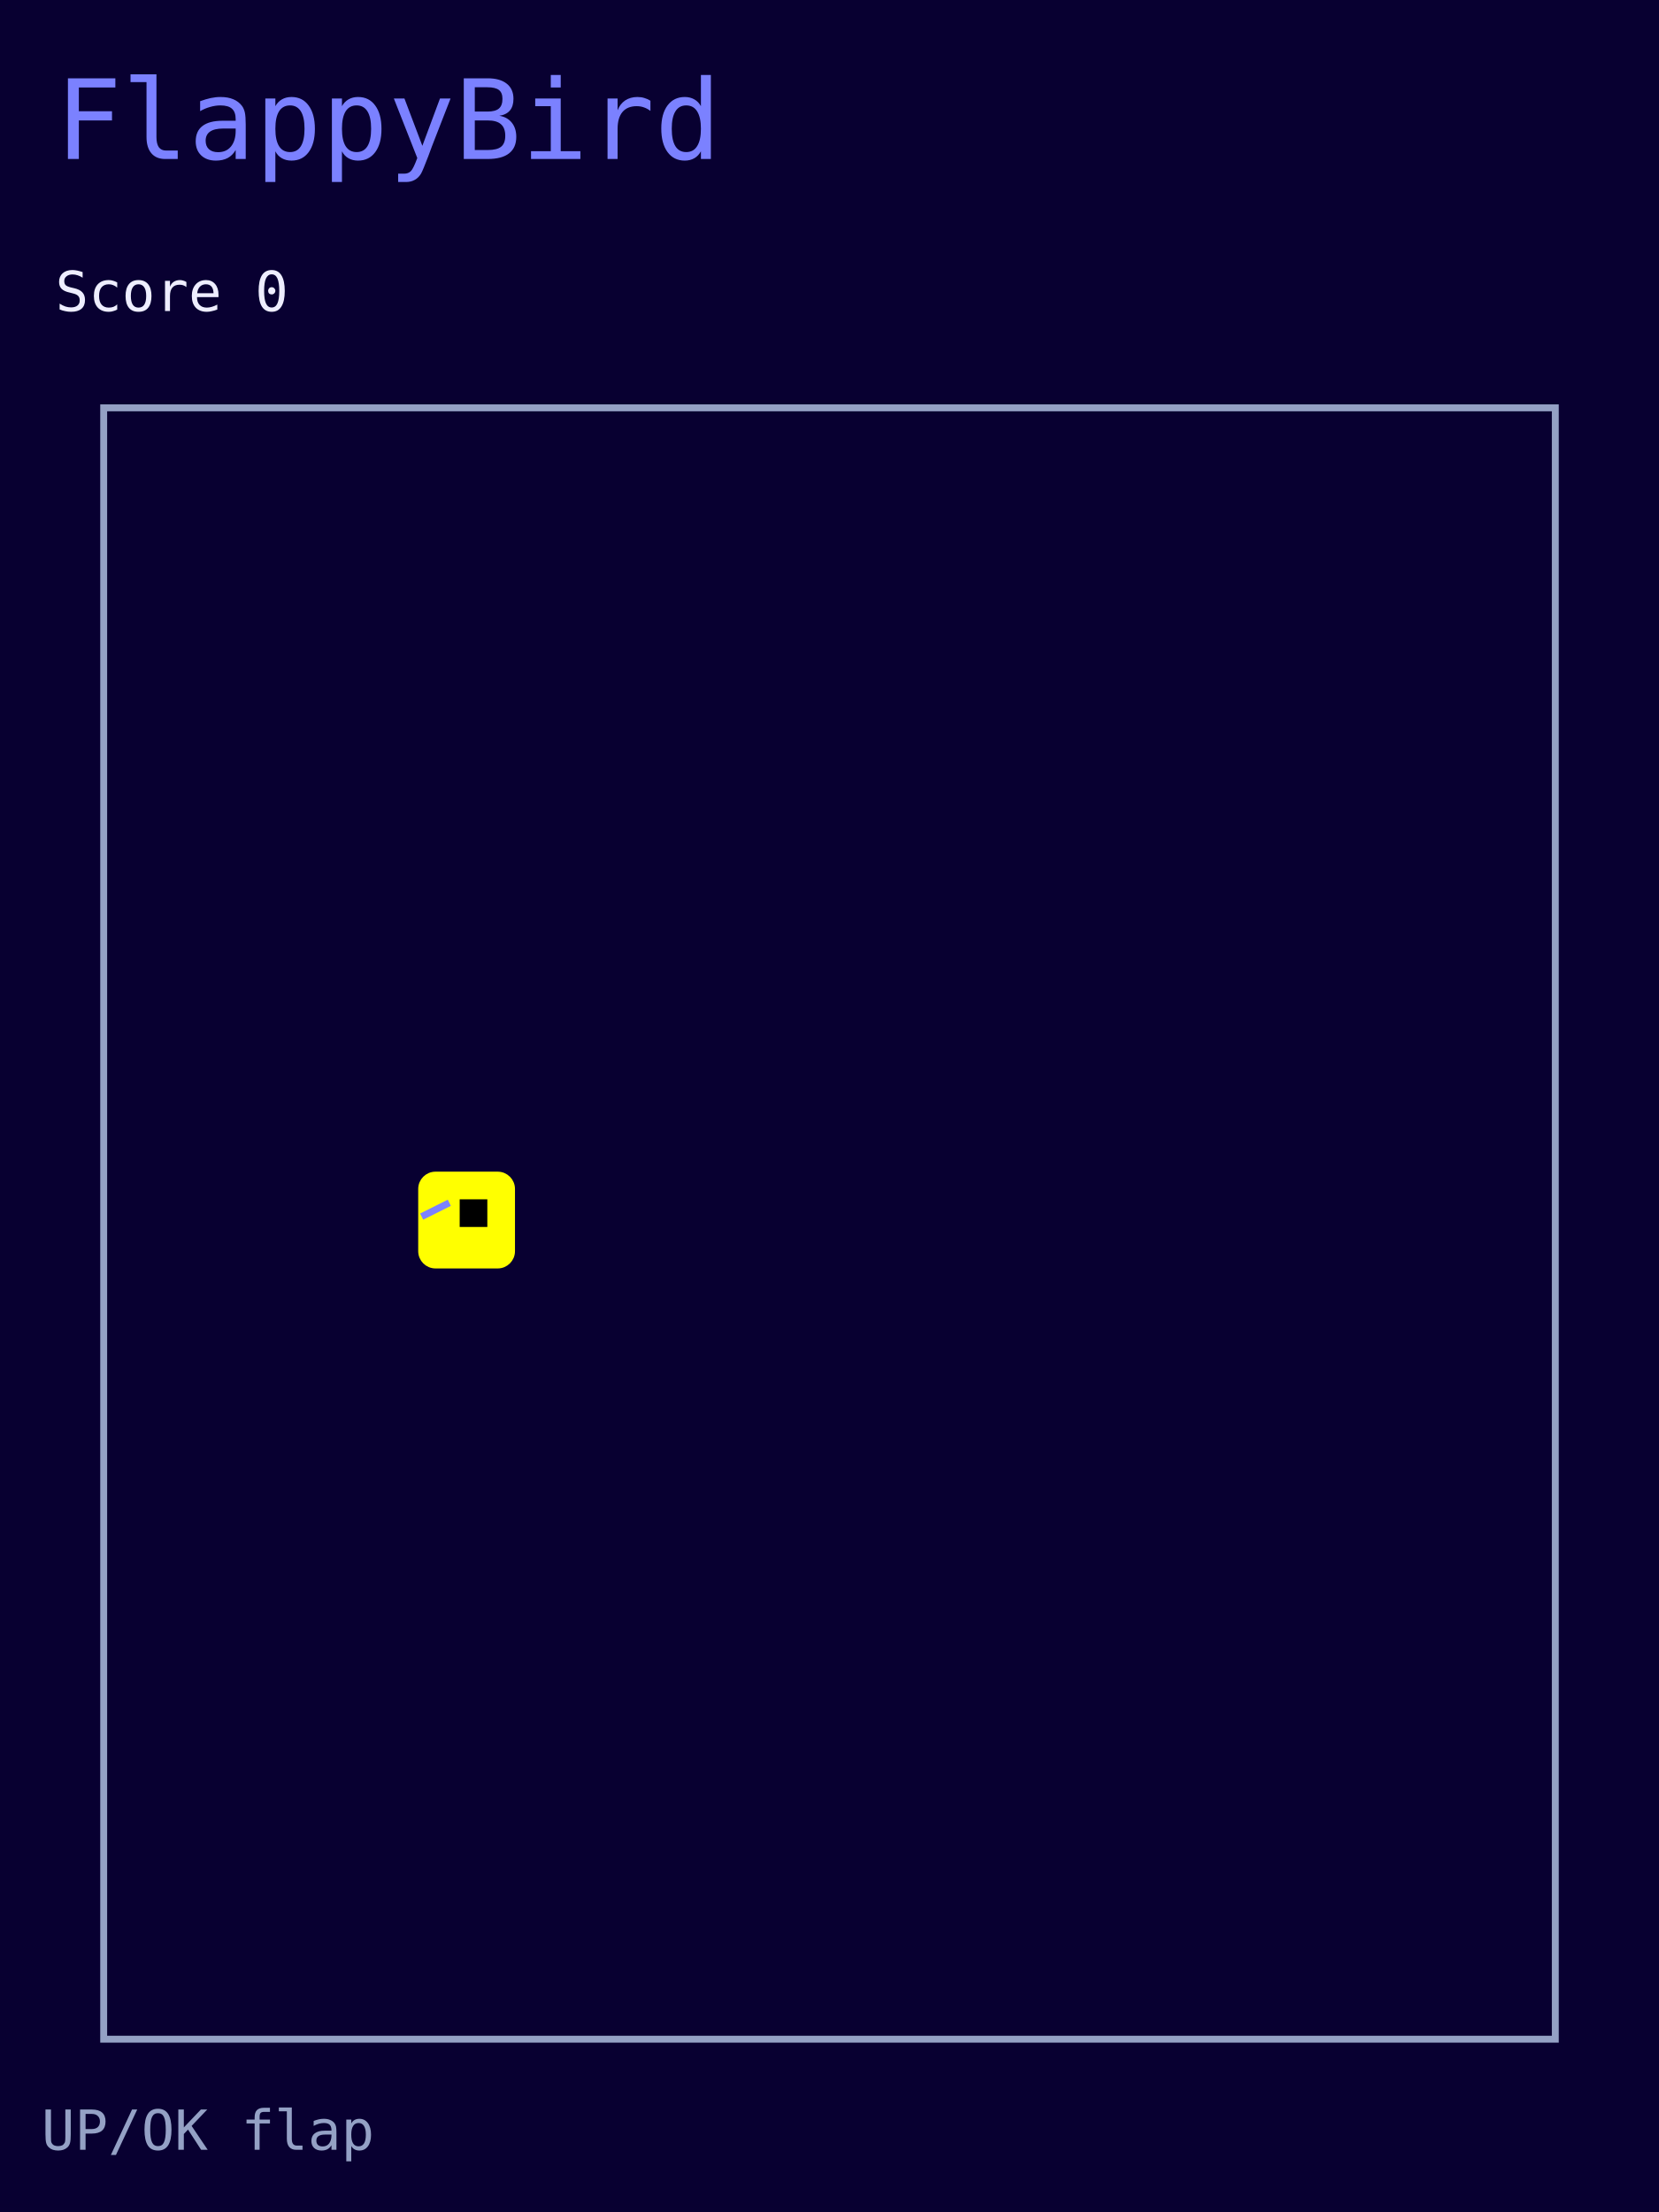
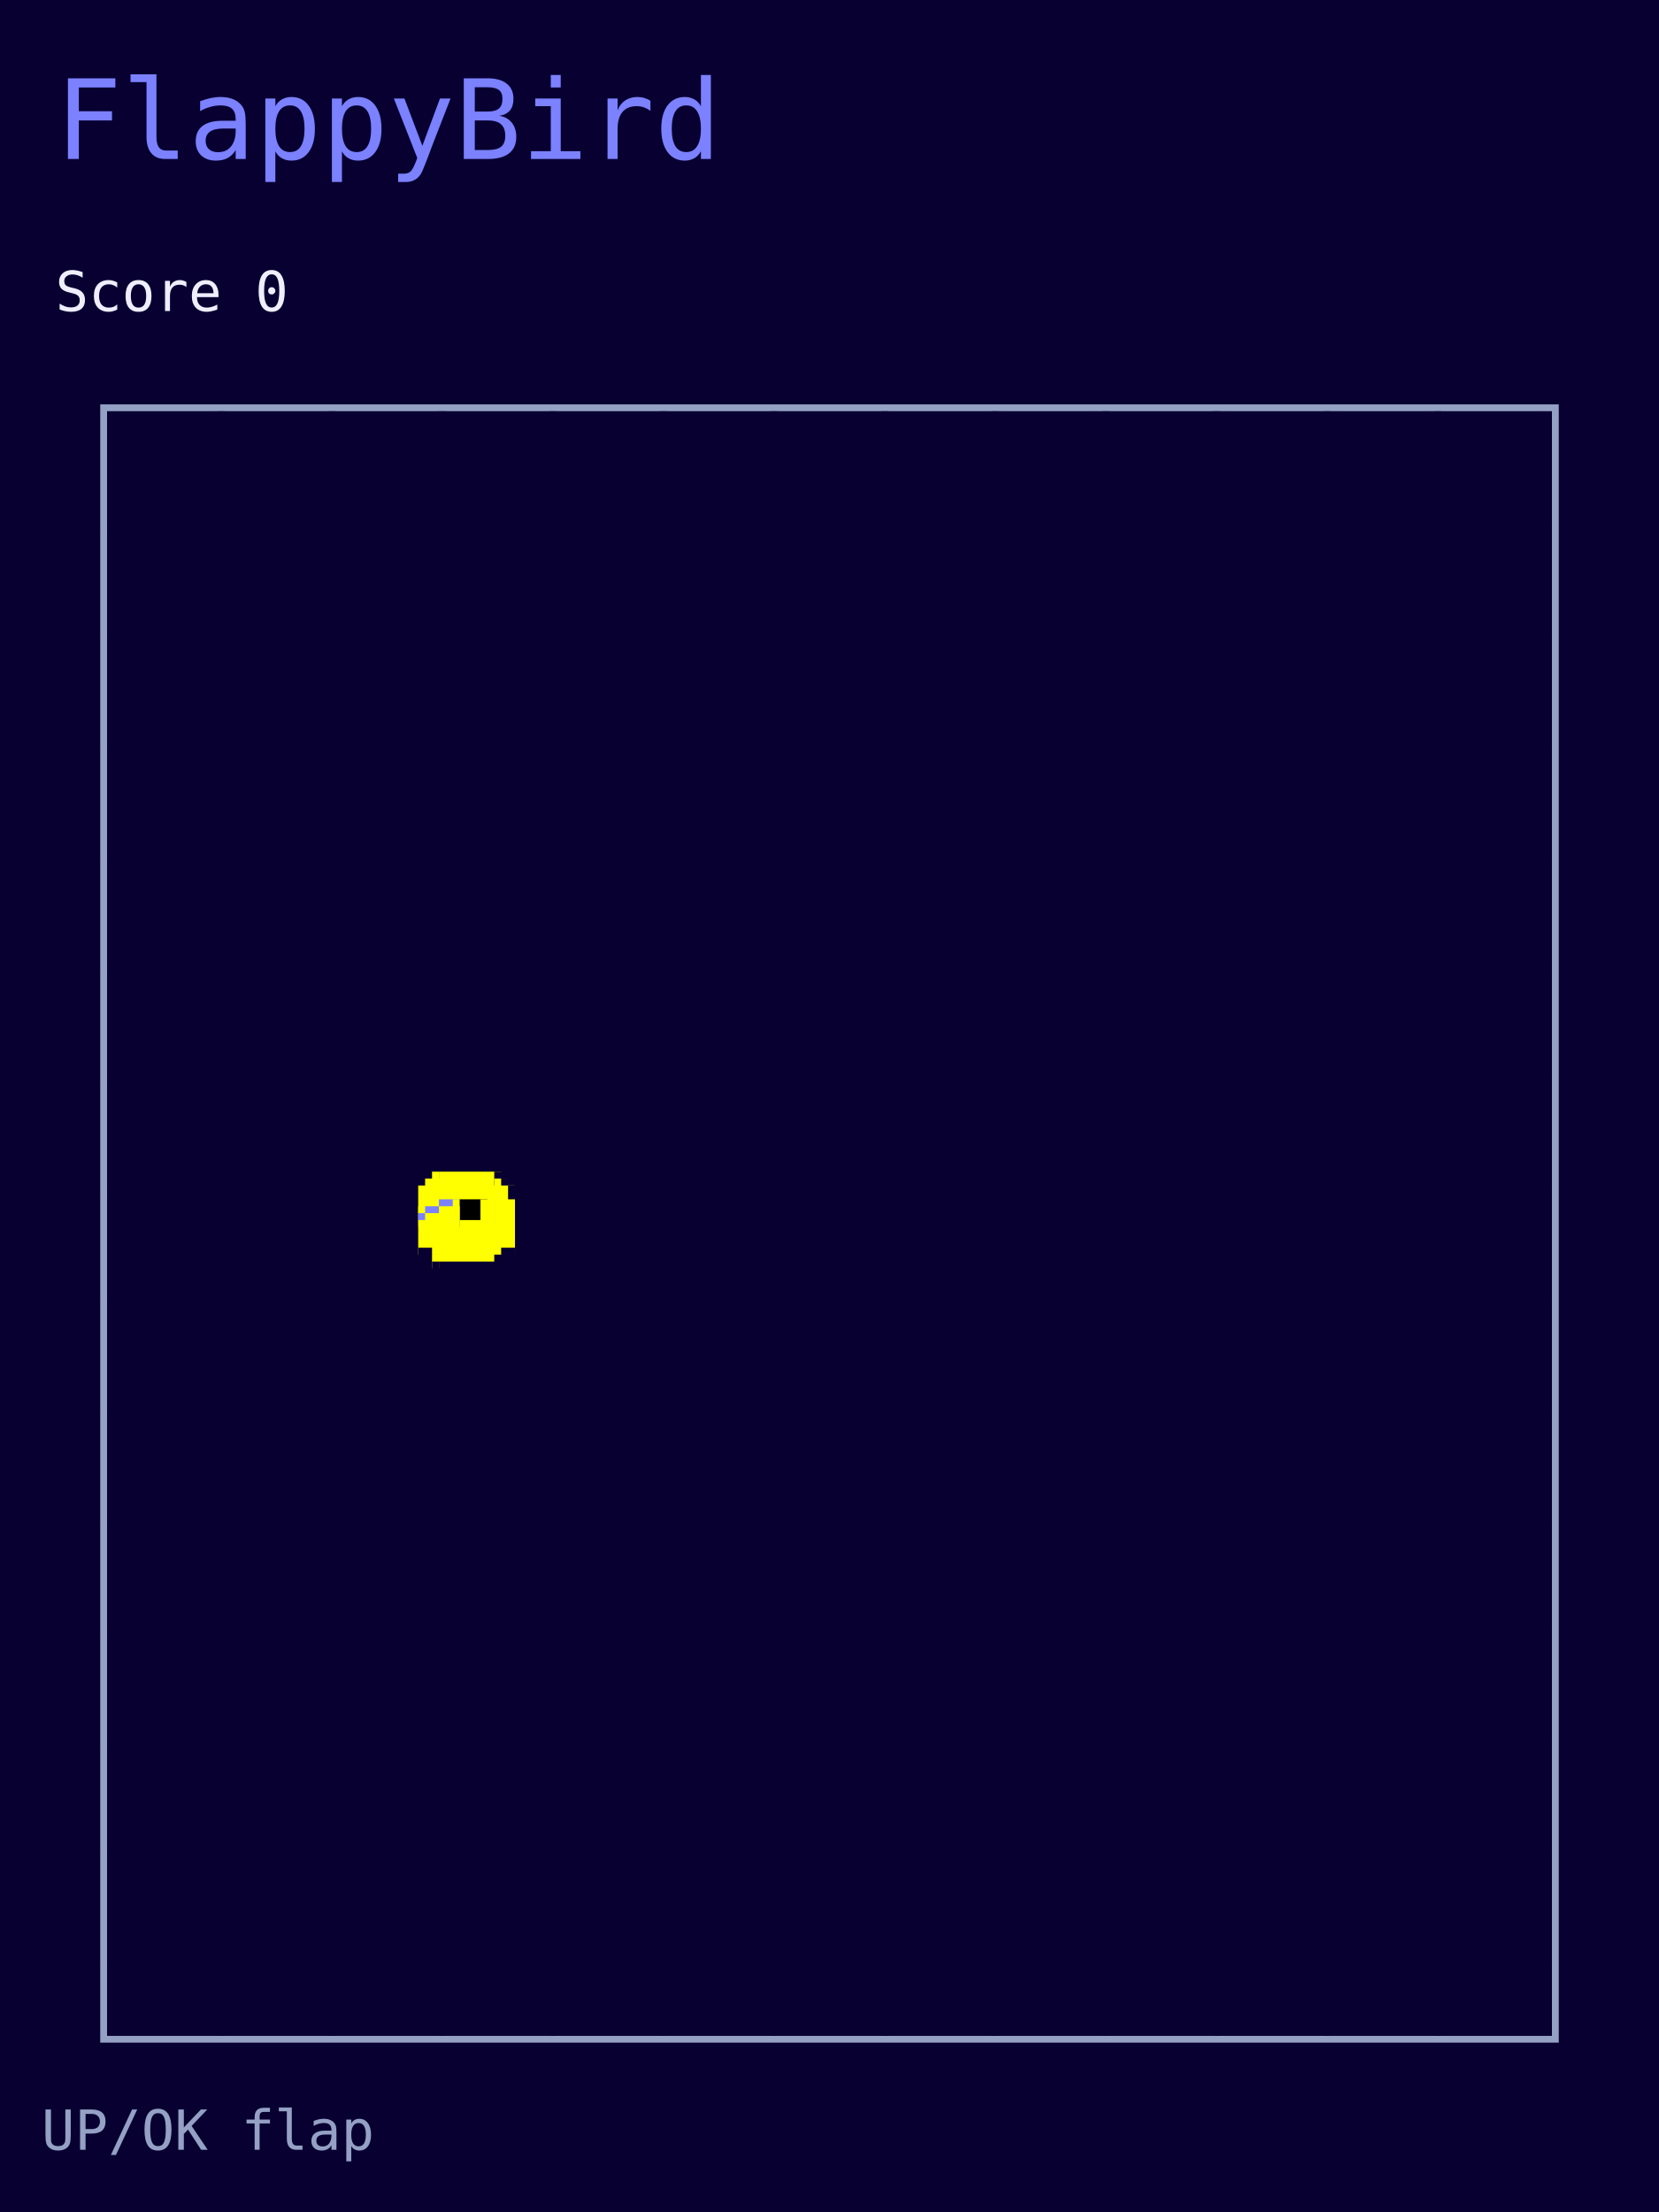
<svg xmlns="http://www.w3.org/2000/svg" width="240" height="320" viewBox="0 0 240 320">
  <rect x="0" y="0" width="240" height="320" rx="0" fill="#080031" stroke="#080031" />
  <text x="8" y="23" fill="#7b81ff" font-family="monospace" font-size="16" textLength="120" lengthAdjust="spacingAndGlyphs">FlappyBird</text>
-   <rect x="0" y="34" width="240" height="18" rx="0" fill="#080031" stroke="#080031" />
+   <rect x="15" y="59" width="210" height="236" rx="0" fill="none" stroke="#94a1c5" />
+   <text x="6" y="311" fill="#94a1c5" font-family="monospace" font-size="8" textLength="60" lengthAdjust="spacingAndGlyphs">UP/OK flap</text>
+   <rect x="8" y="35" width="224" height="17" rx="0" fill="#080031" stroke="#080031" />
  <text x="8" y="45" fill="#eeeeff" font-family="monospace" font-size="8" textLength="42" lengthAdjust="spacingAndGlyphs">Score 0</text>
-   <rect x="16" y="60" width="208" height="234" rx="0" fill="#080031" stroke="#080031" />
-   <rect x="15" y="59" width="210" height="236" rx="0" fill="none" stroke="#94a1c5" />
-   <rect x="61" y="170" width="13" height="13" rx="2" fill="#ffff00" stroke="#ffff00" />
+   <rect x="16" y="60" width="16" height="16" rx="0" fill="#080031" stroke="#080031" />
+   <rect x="32" y="60" width="16" height="16" rx="0" fill="#080031" stroke="#080031" />
+   <rect x="48" y="60" width="16" height="16" rx="0" fill="#080031" stroke="#080031" />
+   <rect x="64" y="60" width="16" height="16" rx="0" fill="#080031" stroke="#080031" />
+   <rect x="80" y="60" width="16" height="16" rx="0" fill="#080031" stroke="#080031" />
+   <rect x="96" y="60" width="16" height="16" rx="0" fill="#080031" stroke="#080031" />
+   <rect x="112" y="60" width="16" height="16" rx="0" fill="#080031" stroke="#080031" />
+   <rect x="128" y="60" width="16" height="16" rx="0" fill="#080031" stroke="#080031" />
+   <rect x="144" y="60" width="16" height="16" rx="0" fill="#080031" stroke="#080031" />
+   <rect x="160" y="60" width="16" height="16" rx="0" fill="#080031" stroke="#080031" />
+   <rect x="176" y="60" width="16" height="16" rx="0" fill="#080031" stroke="#080031" />
+   <rect x="192" y="60" width="16" height="16" rx="0" fill="#080031" stroke="#080031" />
+   <rect x="208" y="60" width="16" height="16" rx="0" fill="#080031" stroke="#080031" />
+   <rect x="16" y="76" width="16" height="16" rx="0" fill="#080031" stroke="#080031" />
+   <rect x="32" y="76" width="16" height="16" rx="0" fill="#080031" stroke="#080031" />
+   <rect x="48" y="76" width="16" height="16" rx="0" fill="#080031" stroke="#080031" />
+   <rect x="64" y="76" width="16" height="16" rx="0" fill="#080031" stroke="#080031" />
+   <rect x="80" y="76" width="16" height="16" rx="0" fill="#080031" stroke="#080031" />
+   <rect x="96" y="76" width="16" height="16" rx="0" fill="#080031" stroke="#080031" />
+   <rect x="112" y="76" width="16" height="16" rx="0" fill="#080031" stroke="#080031" />
+   <rect x="128" y="76" width="16" height="16" rx="0" fill="#080031" stroke="#080031" />
+   <rect x="144" y="76" width="16" height="16" rx="0" fill="#080031" stroke="#080031" />
+   <rect x="160" y="76" width="16" height="16" rx="0" fill="#080031" stroke="#080031" />
+   <rect x="176" y="76" width="16" height="16" rx="0" fill="#080031" stroke="#080031" />
+   <rect x="192" y="76" width="16" height="16" rx="0" fill="#080031" stroke="#080031" />
+   <rect x="208" y="76" width="16" height="16" rx="0" fill="#080031" stroke="#080031" />
+   <rect x="16" y="92" width="16" height="16" rx="0" fill="#080031" stroke="#080031" />
+   <rect x="32" y="92" width="16" height="16" rx="0" fill="#080031" stroke="#080031" />
+   <rect x="48" y="92" width="16" height="16" rx="0" fill="#080031" stroke="#080031" />
+   <rect x="64" y="92" width="16" height="16" rx="0" fill="#080031" stroke="#080031" />
+   <rect x="80" y="92" width="16" height="16" rx="0" fill="#080031" stroke="#080031" />
+   <rect x="96" y="92" width="16" height="16" rx="0" fill="#080031" stroke="#080031" />
+   <rect x="112" y="92" width="16" height="16" rx="0" fill="#080031" stroke="#080031" />
+   <rect x="128" y="92" width="16" height="16" rx="0" fill="#080031" stroke="#080031" />
+   <rect x="144" y="92" width="16" height="16" rx="0" fill="#080031" stroke="#080031" />
+   <rect x="160" y="92" width="16" height="16" rx="0" fill="#080031" stroke="#080031" />
+   <rect x="176" y="92" width="16" height="16" rx="0" fill="#080031" stroke="#080031" />
+   <rect x="192" y="92" width="16" height="16" rx="0" fill="#080031" stroke="#080031" />
+   <rect x="208" y="92" width="16" height="16" rx="0" fill="#080031" stroke="#080031" />
+   <rect x="16" y="108" width="16" height="16" rx="0" fill="#080031" stroke="#080031" />
+   <rect x="32" y="108" width="16" height="16" rx="0" fill="#080031" stroke="#080031" />
+   <rect x="48" y="108" width="16" height="16" rx="0" fill="#080031" stroke="#080031" />
+   <rect x="64" y="108" width="16" height="16" rx="0" fill="#080031" stroke="#080031" />
+   <rect x="80" y="108" width="16" height="16" rx="0" fill="#080031" stroke="#080031" />
+   <rect x="96" y="108" width="16" height="16" rx="0" fill="#080031" stroke="#080031" />
+   <rect x="112" y="108" width="16" height="16" rx="0" fill="#080031" stroke="#080031" />
+   <rect x="128" y="108" width="16" height="16" rx="0" fill="#080031" stroke="#080031" />
+   <rect x="144" y="108" width="16" height="16" rx="0" fill="#080031" stroke="#080031" />
+   <rect x="160" y="108" width="16" height="16" rx="0" fill="#080031" stroke="#080031" />
+   <rect x="176" y="108" width="16" height="16" rx="0" fill="#080031" stroke="#080031" />
+   <rect x="192" y="108" width="16" height="16" rx="0" fill="#080031" stroke="#080031" />
+   <rect x="208" y="108" width="16" height="16" rx="0" fill="#080031" stroke="#080031" />
+   <rect x="16" y="124" width="16" height="16" rx="0" fill="#080031" stroke="#080031" />
+   <rect x="32" y="124" width="16" height="16" rx="0" fill="#080031" stroke="#080031" />
+   <rect x="48" y="124" width="16" height="16" rx="0" fill="#080031" stroke="#080031" />
+   <rect x="64" y="124" width="16" height="16" rx="0" fill="#080031" stroke="#080031" />
+   <rect x="80" y="124" width="16" height="16" rx="0" fill="#080031" stroke="#080031" />
+   <rect x="96" y="124" width="16" height="16" rx="0" fill="#080031" stroke="#080031" />
+   <rect x="112" y="124" width="16" height="16" rx="0" fill="#080031" stroke="#080031" />
+   <rect x="128" y="124" width="16" height="16" rx="0" fill="#080031" stroke="#080031" />
+   <rect x="144" y="124" width="16" height="16" rx="0" fill="#080031" stroke="#080031" />
+   <rect x="160" y="124" width="16" height="16" rx="0" fill="#080031" stroke="#080031" />
+   <rect x="176" y="124" width="16" height="16" rx="0" fill="#080031" stroke="#080031" />
+   <rect x="192" y="124" width="16" height="16" rx="0" fill="#080031" stroke="#080031" />
+   <rect x="208" y="124" width="16" height="16" rx="0" fill="#080031" stroke="#080031" />
+   <rect x="16" y="140" width="16" height="16" rx="0" fill="#080031" stroke="#080031" />
+   <rect x="32" y="140" width="16" height="16" rx="0" fill="#080031" stroke="#080031" />
+   <rect x="48" y="140" width="16" height="16" rx="0" fill="#080031" stroke="#080031" />
+   <rect x="64" y="140" width="16" height="16" rx="0" fill="#080031" stroke="#080031" />
+   <rect x="80" y="140" width="16" height="16" rx="0" fill="#080031" stroke="#080031" />
+   <rect x="96" y="140" width="16" height="16" rx="0" fill="#080031" stroke="#080031" />
+   <rect x="112" y="140" width="16" height="16" rx="0" fill="#080031" stroke="#080031" />
+   <rect x="128" y="140" width="16" height="16" rx="0" fill="#080031" stroke="#080031" />
+   <rect x="144" y="140" width="16" height="16" rx="0" fill="#080031" stroke="#080031" />
+   <rect x="160" y="140" width="16" height="16" rx="0" fill="#080031" stroke="#080031" />
+   <rect x="176" y="140" width="16" height="16" rx="0" fill="#080031" stroke="#080031" />
+   <rect x="192" y="140" width="16" height="16" rx="0" fill="#080031" stroke="#080031" />
+   <rect x="208" y="140" width="16" height="16" rx="0" fill="#080031" stroke="#080031" />
+   <rect x="16" y="156" width="16" height="16" rx="0" fill="#080031" stroke="#080031" />
+   <rect x="32" y="156" width="16" height="16" rx="0" fill="#080031" stroke="#080031" />
+   <rect x="48" y="156" width="16" height="14" rx="0" fill="#080031" stroke="#080031" />
+   <rect x="48" y="170" width="15" height="1" rx="0" fill="#080031" stroke="#080031" />
+   <rect x="63" y="170" width="1" height="2" rx="0" fill="#ffff00" stroke="#ffff00" />
+   <rect x="48" y="171" width="14" height="1" rx="0" fill="#080031" stroke="#080031" />
+   <rect x="62" y="171" width="1" height="1" rx="0" fill="#ffff00" stroke="#ffff00" />
+   <rect x="64" y="156" width="16" height="14" rx="0" fill="#080031" stroke="#080031" />
+   <rect x="64" y="170" width="8" height="2" rx="0" fill="#ffff00" stroke="#ffff00" />
+   <rect x="72" y="170" width="8" height="1" rx="0" fill="#080031" stroke="#080031" />
+   <rect x="72" y="171" width="1" height="1" rx="0" fill="#ffff00" stroke="#ffff00" />
+   <rect x="73" y="171" width="7" height="1" rx="0" fill="#080031" stroke="#080031" />
+   <rect x="80" y="156" width="16" height="16" rx="0" fill="#080031" stroke="#080031" />
+   <rect x="96" y="156" width="16" height="16" rx="0" fill="#080031" stroke="#080031" />
+   <rect x="112" y="156" width="16" height="16" rx="0" fill="#080031" stroke="#080031" />
+   <rect x="128" y="156" width="16" height="16" rx="0" fill="#080031" stroke="#080031" />
+   <rect x="144" y="156" width="16" height="16" rx="0" fill="#080031" stroke="#080031" />
+   <rect x="160" y="156" width="16" height="16" rx="0" fill="#080031" stroke="#080031" />
+   <rect x="176" y="156" width="16" height="16" rx="0" fill="#080031" stroke="#080031" />
+   <rect x="192" y="156" width="16" height="16" rx="0" fill="#080031" stroke="#080031" />
+   <rect x="208" y="156" width="16" height="16" rx="0" fill="#080031" stroke="#080031" />
+   <rect x="16" y="172" width="16" height="16" rx="0" fill="#080031" stroke="#080031" />
+   <rect x="32" y="172" width="16" height="16" rx="0" fill="#080031" stroke="#080031" />
+   <rect x="48" y="172" width="13" height="16" rx="0" fill="#080031" stroke="#080031" />
+   <rect x="61" y="172" width="3" height="3" rx="0" fill="#ffff00" stroke="#ffff00" />
+   <rect x="61" y="175" width="1" height="1" rx="0" fill="#ffff00" stroke="#ffff00" />
+   <rect x="62" y="175" width="2" height="1" rx="0" fill="#7b81ff" stroke="#7b81ff" />
+   <rect x="61" y="176" width="1" height="1" rx="0" fill="#7b81ff" stroke="#7b81ff" />
+   <rect x="62" y="176" width="2" height="6" rx="0" fill="#ffff00" stroke="#ffff00" />
+   <rect x="61" y="177" width="1" height="4" rx="0" fill="#ffff00" stroke="#ffff00" />
+   <rect x="61" y="181" width="1" height="7" rx="0" fill="#080031" stroke="#080031" />
+   <rect x="62" y="182" width="1" height="6" rx="0" fill="#080031" stroke="#080031" />
+   <rect x="63" y="182" width="1" height="1" rx="0" fill="#ffff00" stroke="#ffff00" />
+   <rect x="63" y="183" width="1" height="5" rx="0" fill="#080031" stroke="#080031" />
+   <rect x="64" y="172" width="10" height="2" rx="0" fill="#ffff00" stroke="#ffff00" />
+   <rect x="74" y="172" width="6" height="16" rx="0" fill="#080031" stroke="#080031" />
+   <rect x="64" y="174" width="2" height="1" rx="0" fill="#7b81ff" stroke="#7b81ff" />
+   <rect x="66" y="174" width="1" height="9" rx="0" fill="#ffff00" stroke="#ffff00" />
  <rect x="67" y="174" width="3" height="3" rx="0" fill="#000000" stroke="#000000" />
-   <path d="M61,176 L65,174" stroke="#7b81ff" fill="none" />
-   <rect x="0" y="297" width="240" height="23" rx="0" fill="#080031" stroke="#080031" />
-   <text x="6" y="311" fill="#94a1c5" font-family="monospace" font-size="8" textLength="60" lengthAdjust="spacingAndGlyphs">UP/OK flap</text>
+   <rect x="70" y="174" width="4" height="7" rx="0" fill="#ffff00" stroke="#ffff00" />
+   <rect x="64" y="175" width="2" height="8" rx="0" fill="#ffff00" stroke="#ffff00" />
+   <rect x="67" y="177" width="3" height="6" rx="0" fill="#ffff00" stroke="#ffff00" />
+   <rect x="70" y="181" width="3" height="1" rx="0" fill="#ffff00" stroke="#ffff00" />
+   <rect x="73" y="181" width="1" height="7" rx="0" fill="#080031" stroke="#080031" />
+   <rect x="70" y="182" width="2" height="1" rx="0" fill="#ffff00" stroke="#ffff00" />
+   <rect x="72" y="182" width="1" height="6" rx="0" fill="#080031" stroke="#080031" />
+   <rect x="64" y="183" width="8" height="5" rx="0" fill="#080031" stroke="#080031" />
+   <rect x="80" y="172" width="16" height="16" rx="0" fill="#080031" stroke="#080031" />
+   <rect x="96" y="172" width="16" height="16" rx="0" fill="#080031" stroke="#080031" />
+   <rect x="112" y="172" width="16" height="16" rx="0" fill="#080031" stroke="#080031" />
+   <rect x="128" y="172" width="16" height="16" rx="0" fill="#080031" stroke="#080031" />
+   <rect x="144" y="172" width="16" height="16" rx="0" fill="#080031" stroke="#080031" />
+   <rect x="160" y="172" width="16" height="16" rx="0" fill="#080031" stroke="#080031" />
+   <rect x="176" y="172" width="16" height="16" rx="0" fill="#080031" stroke="#080031" />
+   <rect x="192" y="172" width="16" height="16" rx="0" fill="#080031" stroke="#080031" />
+   <rect x="208" y="172" width="16" height="16" rx="0" fill="#080031" stroke="#080031" />
+   <rect x="16" y="188" width="16" height="16" rx="0" fill="#080031" stroke="#080031" />
+   <rect x="32" y="188" width="16" height="16" rx="0" fill="#080031" stroke="#080031" />
+   <rect x="48" y="188" width="16" height="16" rx="0" fill="#080031" stroke="#080031" />
+   <rect x="64" y="188" width="16" height="16" rx="0" fill="#080031" stroke="#080031" />
+   <rect x="80" y="188" width="16" height="16" rx="0" fill="#080031" stroke="#080031" />
+   <rect x="96" y="188" width="16" height="16" rx="0" fill="#080031" stroke="#080031" />
+   <rect x="112" y="188" width="16" height="16" rx="0" fill="#080031" stroke="#080031" />
+   <rect x="128" y="188" width="16" height="16" rx="0" fill="#080031" stroke="#080031" />
+   <rect x="144" y="188" width="16" height="16" rx="0" fill="#080031" stroke="#080031" />
+   <rect x="160" y="188" width="16" height="16" rx="0" fill="#080031" stroke="#080031" />
+   <rect x="176" y="188" width="16" height="16" rx="0" fill="#080031" stroke="#080031" />
+   <rect x="192" y="188" width="16" height="16" rx="0" fill="#080031" stroke="#080031" />
+   <rect x="208" y="188" width="16" height="16" rx="0" fill="#080031" stroke="#080031" />
+   <rect x="16" y="204" width="16" height="16" rx="0" fill="#080031" stroke="#080031" />
+   <rect x="32" y="204" width="16" height="16" rx="0" fill="#080031" stroke="#080031" />
+   <rect x="48" y="204" width="16" height="16" rx="0" fill="#080031" stroke="#080031" />
+   <rect x="64" y="204" width="16" height="16" rx="0" fill="#080031" stroke="#080031" />
+   <rect x="80" y="204" width="16" height="16" rx="0" fill="#080031" stroke="#080031" />
+   <rect x="96" y="204" width="16" height="16" rx="0" fill="#080031" stroke="#080031" />
+   <rect x="112" y="204" width="16" height="16" rx="0" fill="#080031" stroke="#080031" />
+   <rect x="128" y="204" width="16" height="16" rx="0" fill="#080031" stroke="#080031" />
+   <rect x="144" y="204" width="16" height="16" rx="0" fill="#080031" stroke="#080031" />
+   <rect x="160" y="204" width="16" height="16" rx="0" fill="#080031" stroke="#080031" />
+   <rect x="176" y="204" width="16" height="16" rx="0" fill="#080031" stroke="#080031" />
+   <rect x="192" y="204" width="16" height="16" rx="0" fill="#080031" stroke="#080031" />
+   <rect x="208" y="204" width="16" height="16" rx="0" fill="#080031" stroke="#080031" />
+   <rect x="16" y="220" width="16" height="16" rx="0" fill="#080031" stroke="#080031" />
+   <rect x="32" y="220" width="16" height="16" rx="0" fill="#080031" stroke="#080031" />
+   <rect x="48" y="220" width="16" height="16" rx="0" fill="#080031" stroke="#080031" />
+   <rect x="64" y="220" width="16" height="16" rx="0" fill="#080031" stroke="#080031" />
+   <rect x="80" y="220" width="16" height="16" rx="0" fill="#080031" stroke="#080031" />
+   <rect x="96" y="220" width="16" height="16" rx="0" fill="#080031" stroke="#080031" />
+   <rect x="112" y="220" width="16" height="16" rx="0" fill="#080031" stroke="#080031" />
+   <rect x="128" y="220" width="16" height="16" rx="0" fill="#080031" stroke="#080031" />
+   <rect x="144" y="220" width="16" height="16" rx="0" fill="#080031" stroke="#080031" />
+   <rect x="160" y="220" width="16" height="16" rx="0" fill="#080031" stroke="#080031" />
+   <rect x="176" y="220" width="16" height="16" rx="0" fill="#080031" stroke="#080031" />
+   <rect x="192" y="220" width="16" height="16" rx="0" fill="#080031" stroke="#080031" />
+   <rect x="208" y="220" width="16" height="16" rx="0" fill="#080031" stroke="#080031" />
+   <rect x="16" y="236" width="16" height="16" rx="0" fill="#080031" stroke="#080031" />
+   <rect x="32" y="236" width="16" height="16" rx="0" fill="#080031" stroke="#080031" />
+   <rect x="48" y="236" width="16" height="16" rx="0" fill="#080031" stroke="#080031" />
+   <rect x="64" y="236" width="16" height="16" rx="0" fill="#080031" stroke="#080031" />
+   <rect x="80" y="236" width="16" height="16" rx="0" fill="#080031" stroke="#080031" />
+   <rect x="96" y="236" width="16" height="16" rx="0" fill="#080031" stroke="#080031" />
+   <rect x="112" y="236" width="16" height="16" rx="0" fill="#080031" stroke="#080031" />
+   <rect x="128" y="236" width="16" height="16" rx="0" fill="#080031" stroke="#080031" />
+   <rect x="144" y="236" width="16" height="16" rx="0" fill="#080031" stroke="#080031" />
+   <rect x="160" y="236" width="16" height="16" rx="0" fill="#080031" stroke="#080031" />
+   <rect x="176" y="236" width="16" height="16" rx="0" fill="#080031" stroke="#080031" />
+   <rect x="192" y="236" width="16" height="16" rx="0" fill="#080031" stroke="#080031" />
+   <rect x="208" y="236" width="16" height="16" rx="0" fill="#080031" stroke="#080031" />
+   <rect x="16" y="252" width="16" height="16" rx="0" fill="#080031" stroke="#080031" />
+   <rect x="32" y="252" width="16" height="16" rx="0" fill="#080031" stroke="#080031" />
+   <rect x="48" y="252" width="16" height="16" rx="0" fill="#080031" stroke="#080031" />
+   <rect x="64" y="252" width="16" height="16" rx="0" fill="#080031" stroke="#080031" />
+   <rect x="80" y="252" width="16" height="16" rx="0" fill="#080031" stroke="#080031" />
+   <rect x="96" y="252" width="16" height="16" rx="0" fill="#080031" stroke="#080031" />
+   <rect x="112" y="252" width="16" height="16" rx="0" fill="#080031" stroke="#080031" />
+   <rect x="128" y="252" width="16" height="16" rx="0" fill="#080031" stroke="#080031" />
+   <rect x="144" y="252" width="16" height="16" rx="0" fill="#080031" stroke="#080031" />
+   <rect x="160" y="252" width="16" height="16" rx="0" fill="#080031" stroke="#080031" />
+   <rect x="176" y="252" width="16" height="16" rx="0" fill="#080031" stroke="#080031" />
+   <rect x="192" y="252" width="16" height="16" rx="0" fill="#080031" stroke="#080031" />
+   <rect x="208" y="252" width="16" height="16" rx="0" fill="#080031" stroke="#080031" />
+   <rect x="16" y="268" width="16" height="16" rx="0" fill="#080031" stroke="#080031" />
+   <rect x="32" y="268" width="16" height="16" rx="0" fill="#080031" stroke="#080031" />
+   <rect x="48" y="268" width="16" height="16" rx="0" fill="#080031" stroke="#080031" />
+   <rect x="64" y="268" width="16" height="16" rx="0" fill="#080031" stroke="#080031" />
+   <rect x="80" y="268" width="16" height="16" rx="0" fill="#080031" stroke="#080031" />
+   <rect x="96" y="268" width="16" height="16" rx="0" fill="#080031" stroke="#080031" />
+   <rect x="112" y="268" width="16" height="16" rx="0" fill="#080031" stroke="#080031" />
+   <rect x="128" y="268" width="16" height="16" rx="0" fill="#080031" stroke="#080031" />
+   <rect x="144" y="268" width="16" height="16" rx="0" fill="#080031" stroke="#080031" />
+   <rect x="160" y="268" width="16" height="16" rx="0" fill="#080031" stroke="#080031" />
+   <rect x="176" y="268" width="16" height="16" rx="0" fill="#080031" stroke="#080031" />
+   <rect x="192" y="268" width="16" height="16" rx="0" fill="#080031" stroke="#080031" />
+   <rect x="208" y="268" width="16" height="16" rx="0" fill="#080031" stroke="#080031" />
+   <rect x="16" y="284" width="16" height="10" rx="0" fill="#080031" stroke="#080031" />
+   <rect x="32" y="284" width="16" height="10" rx="0" fill="#080031" stroke="#080031" />
+   <rect x="48" y="284" width="16" height="10" rx="0" fill="#080031" stroke="#080031" />
+   <rect x="64" y="284" width="16" height="10" rx="0" fill="#080031" stroke="#080031" />
+   <rect x="80" y="284" width="16" height="10" rx="0" fill="#080031" stroke="#080031" />
+   <rect x="96" y="284" width="16" height="10" rx="0" fill="#080031" stroke="#080031" />
+   <rect x="112" y="284" width="16" height="10" rx="0" fill="#080031" stroke="#080031" />
+   <rect x="128" y="284" width="16" height="10" rx="0" fill="#080031" stroke="#080031" />
+   <rect x="144" y="284" width="16" height="10" rx="0" fill="#080031" stroke="#080031" />
+   <rect x="160" y="284" width="16" height="10" rx="0" fill="#080031" stroke="#080031" />
+   <rect x="176" y="284" width="16" height="10" rx="0" fill="#080031" stroke="#080031" />
+   <rect x="192" y="284" width="16" height="10" rx="0" fill="#080031" stroke="#080031" />
+   <rect x="208" y="284" width="16" height="10" rx="0" fill="#080031" stroke="#080031" />
</svg>
